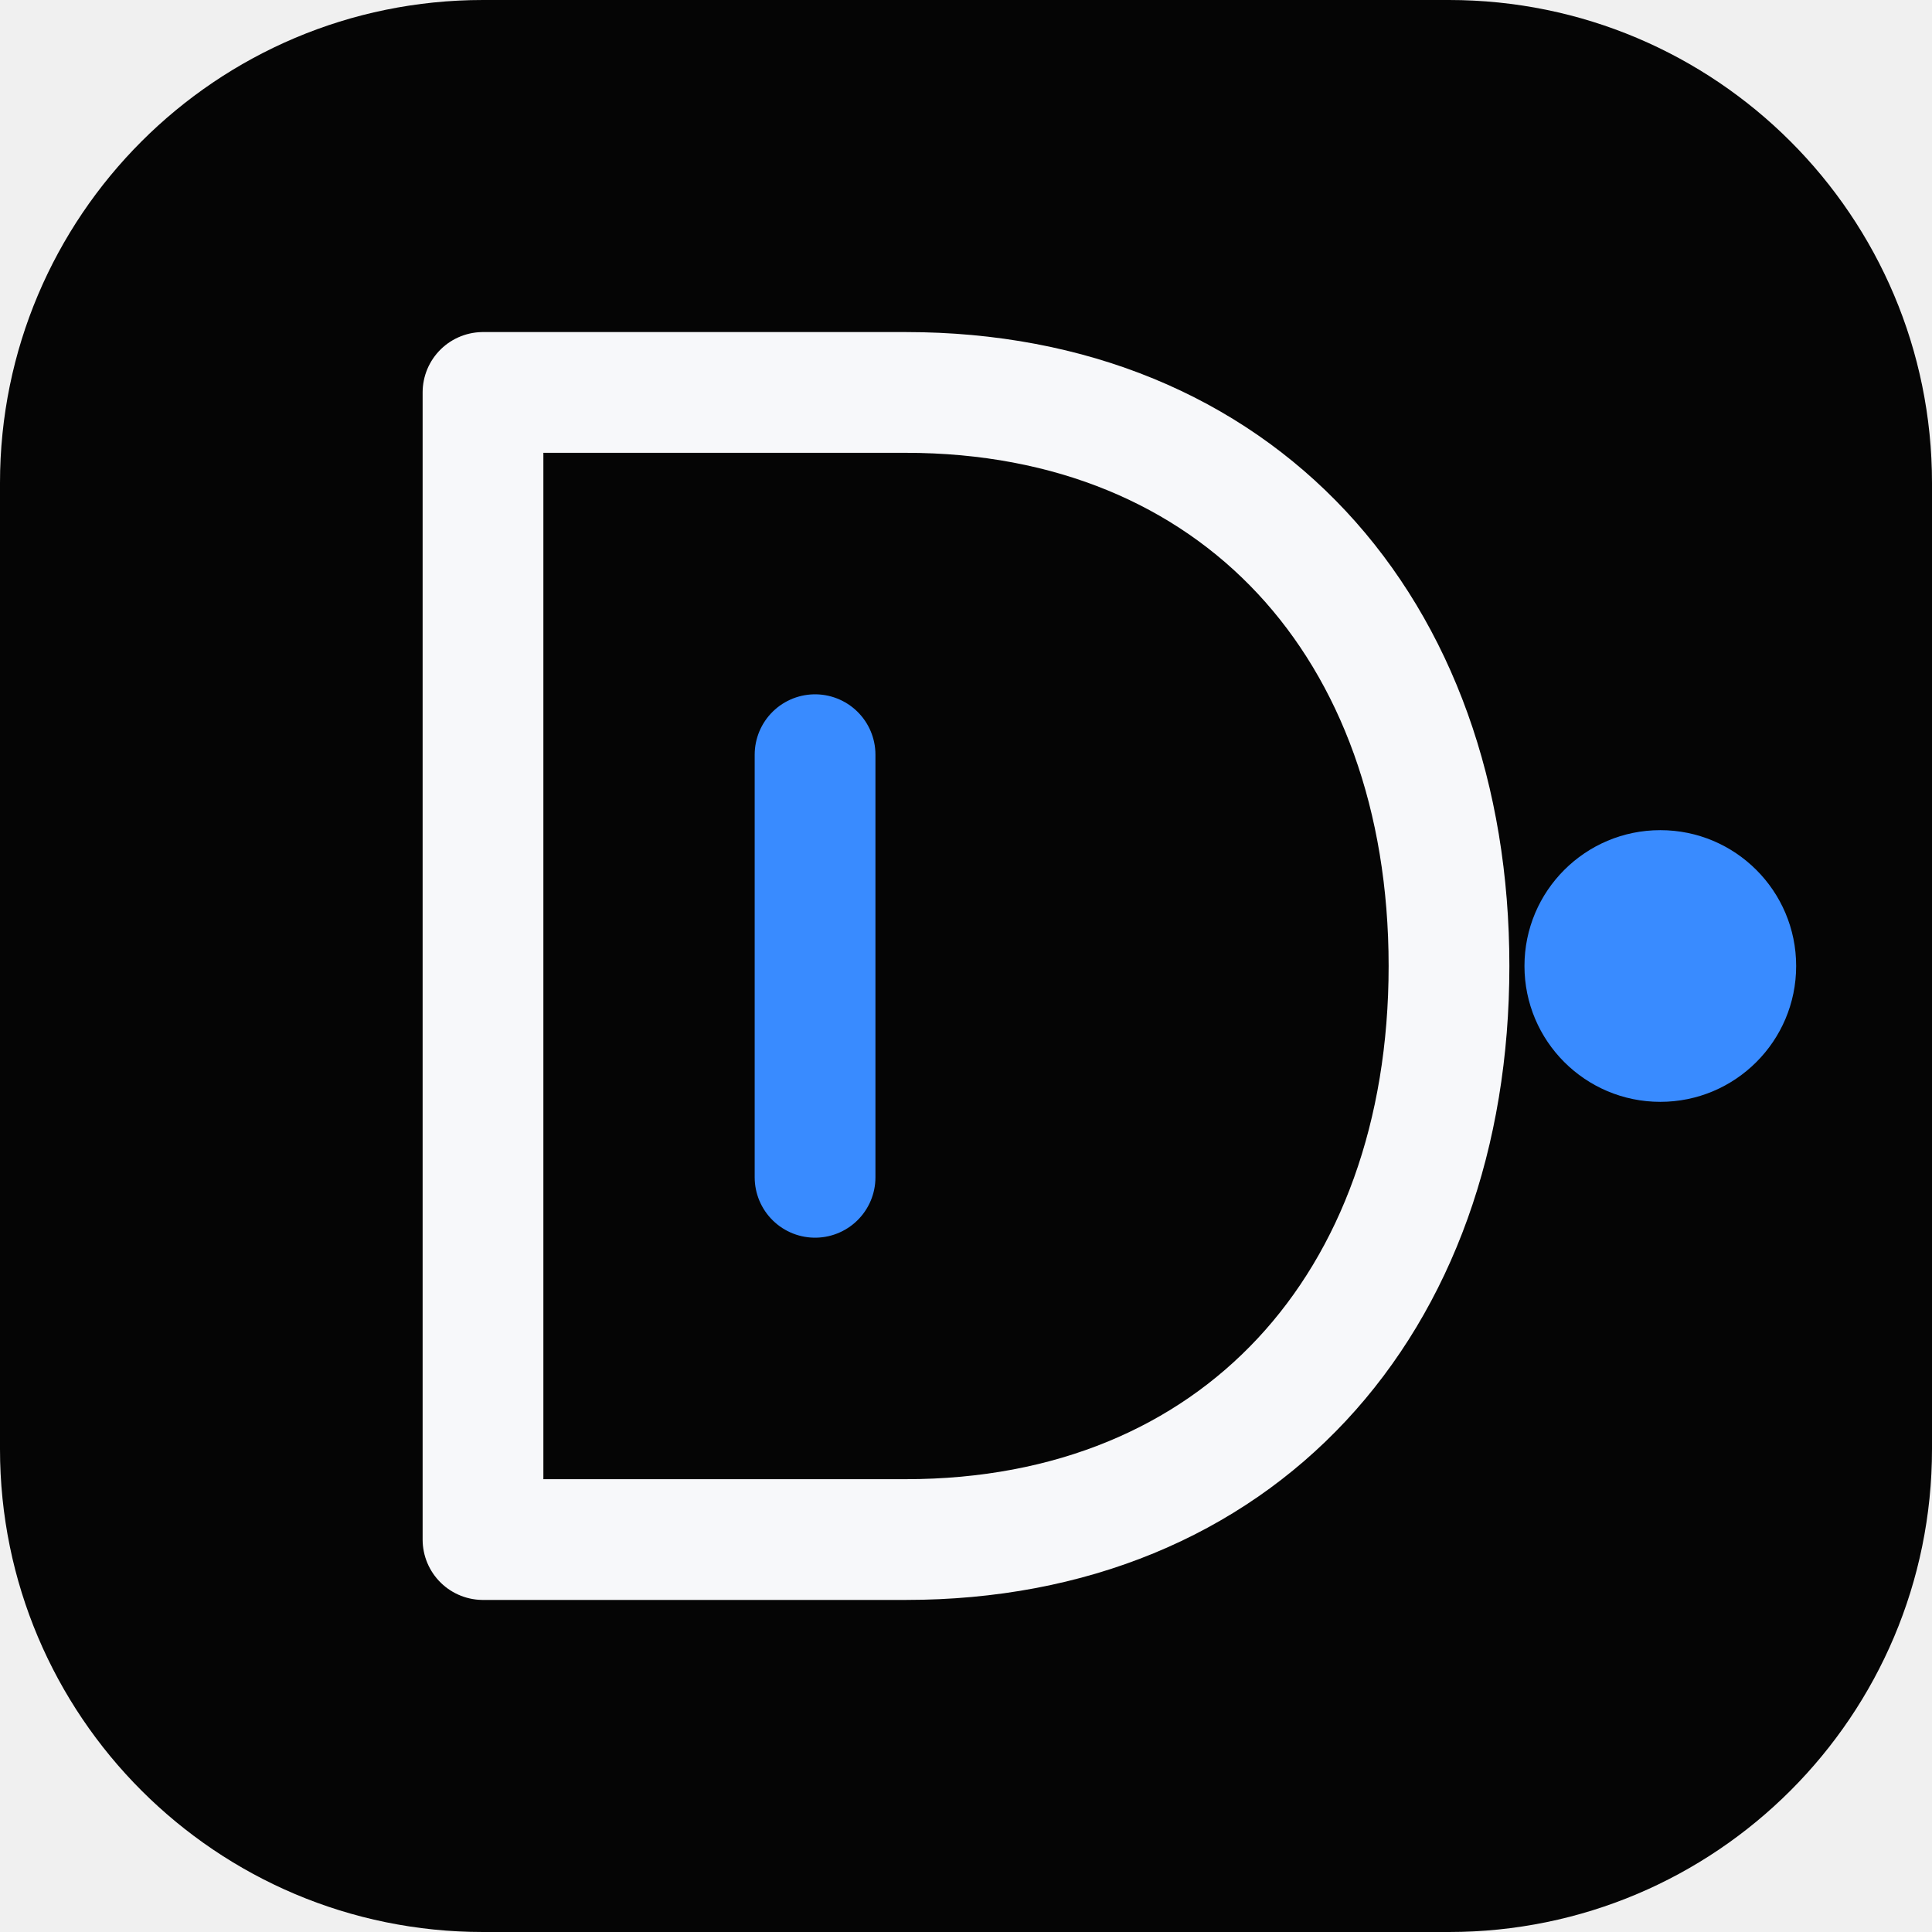
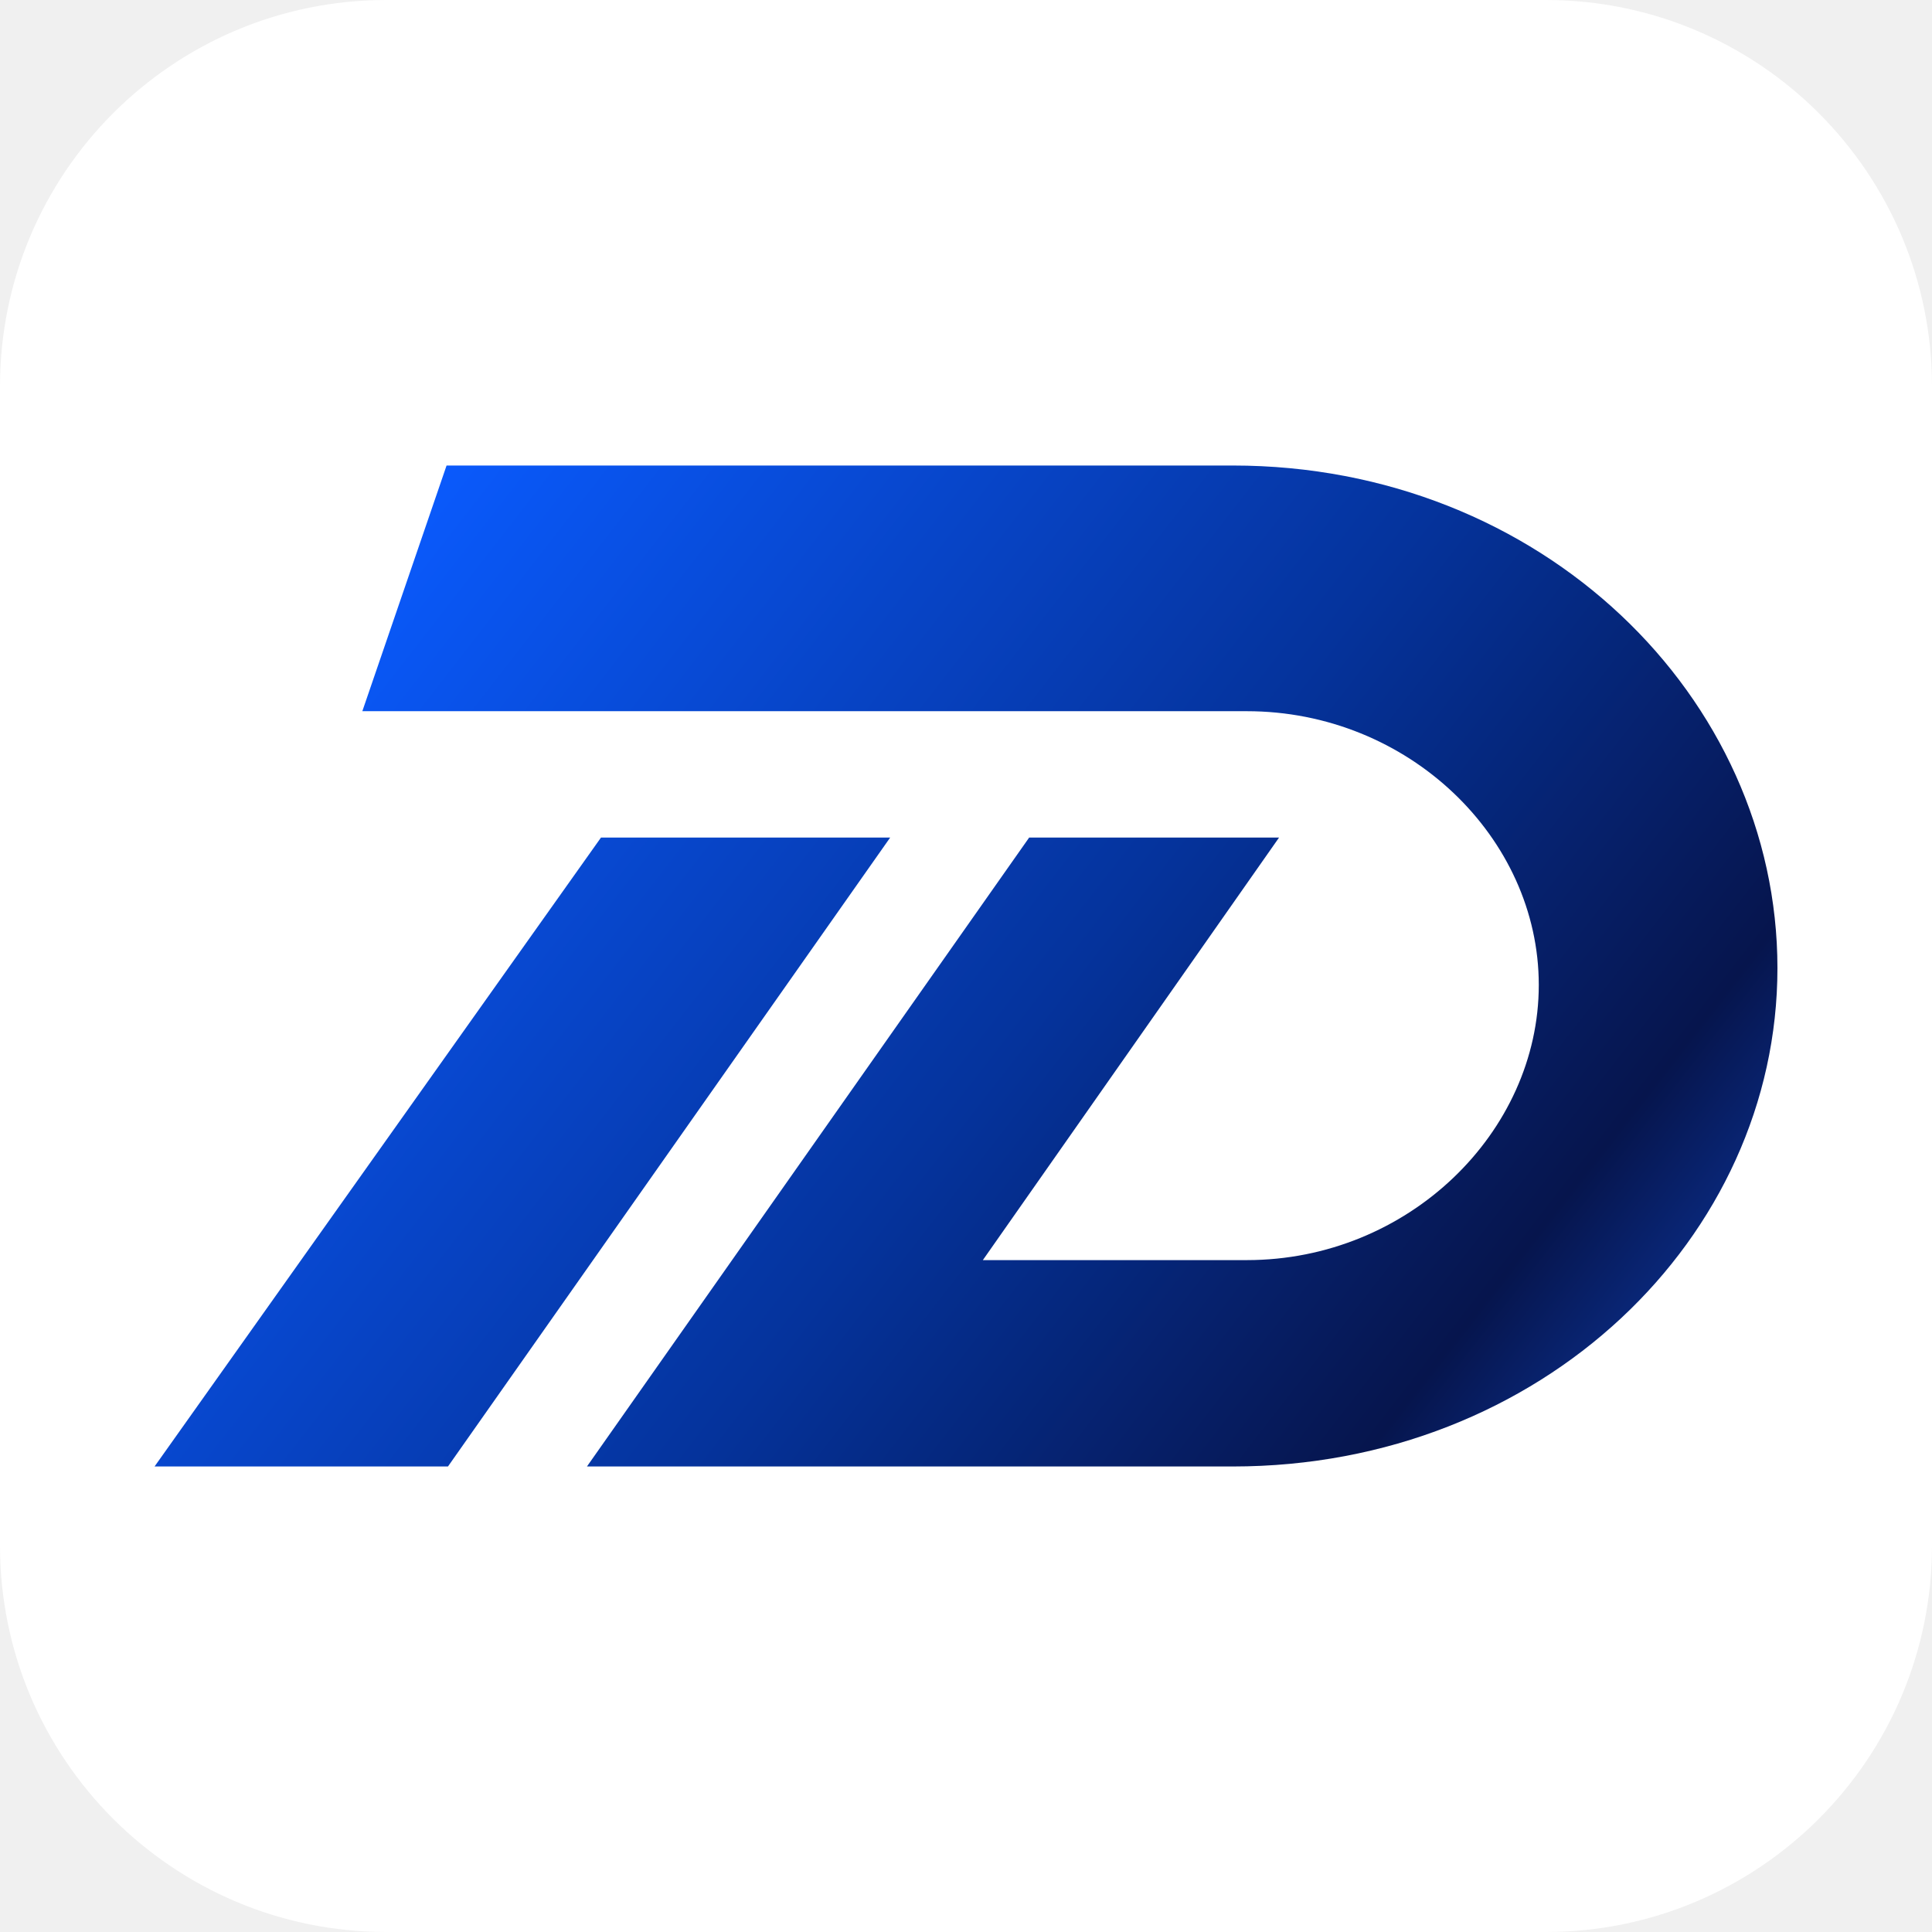
- <svg xmlns="http://www.w3.org/2000/svg" viewBox="0 0 32 32" fill="none">
-   <rect width="32" height="32" rx="8" fill="#050505" />
-   <path d="M8 6.5V25.5H15C20.5 25.5 24 21.6 24 16C24 10.4 20.5 6.5 15 6.5H8Z" stroke="#F7F8FA" stroke-width="2" stroke-linejoin="round" />
-   <path d="M13.5 12.5V19.5" stroke="#398BFF" stroke-width="2" stroke-linecap="round" />
-   <circle cx="27.5" cy="16" r="2.25" fill="#398BFF" />
+ <svg xmlns="http://www.w3.org/2000/svg" viewBox="0 0 512 512" width="512" height="512">
+   <defs>
+     <linearGradient id="g" gradientUnits="userSpaceOnUse" x1="200" y1="60" x2="1050" y2="720">
+       <stop offset="0" stop-color="#0A5BFF" />
+       <stop offset=".55" stop-color="#05339C" />
+       <stop offset=".9" stop-color="#06154D" />
+       <stop offset="1" stop-color="#0A2A80" />
+     </linearGradient>
+   </defs>
+   <rect width="512" height="512" rx="102.4" fill="#fff" />
+   <g fill="url(#g)" transform="translate(256 256) scale(0.3720415) translate(-610 -396.5)">
+     <path d="M240 40H800C1020 40 1188 205 1188 398C1188 590 1020 753 800 753H340L655 305H833L622 606H810C925 606 1018 515 1018 410C1018 305 925 215 810 215H180Z" />
+     <path d="M350 305H556L241 753H32Z" />
+   </g>
</svg>
